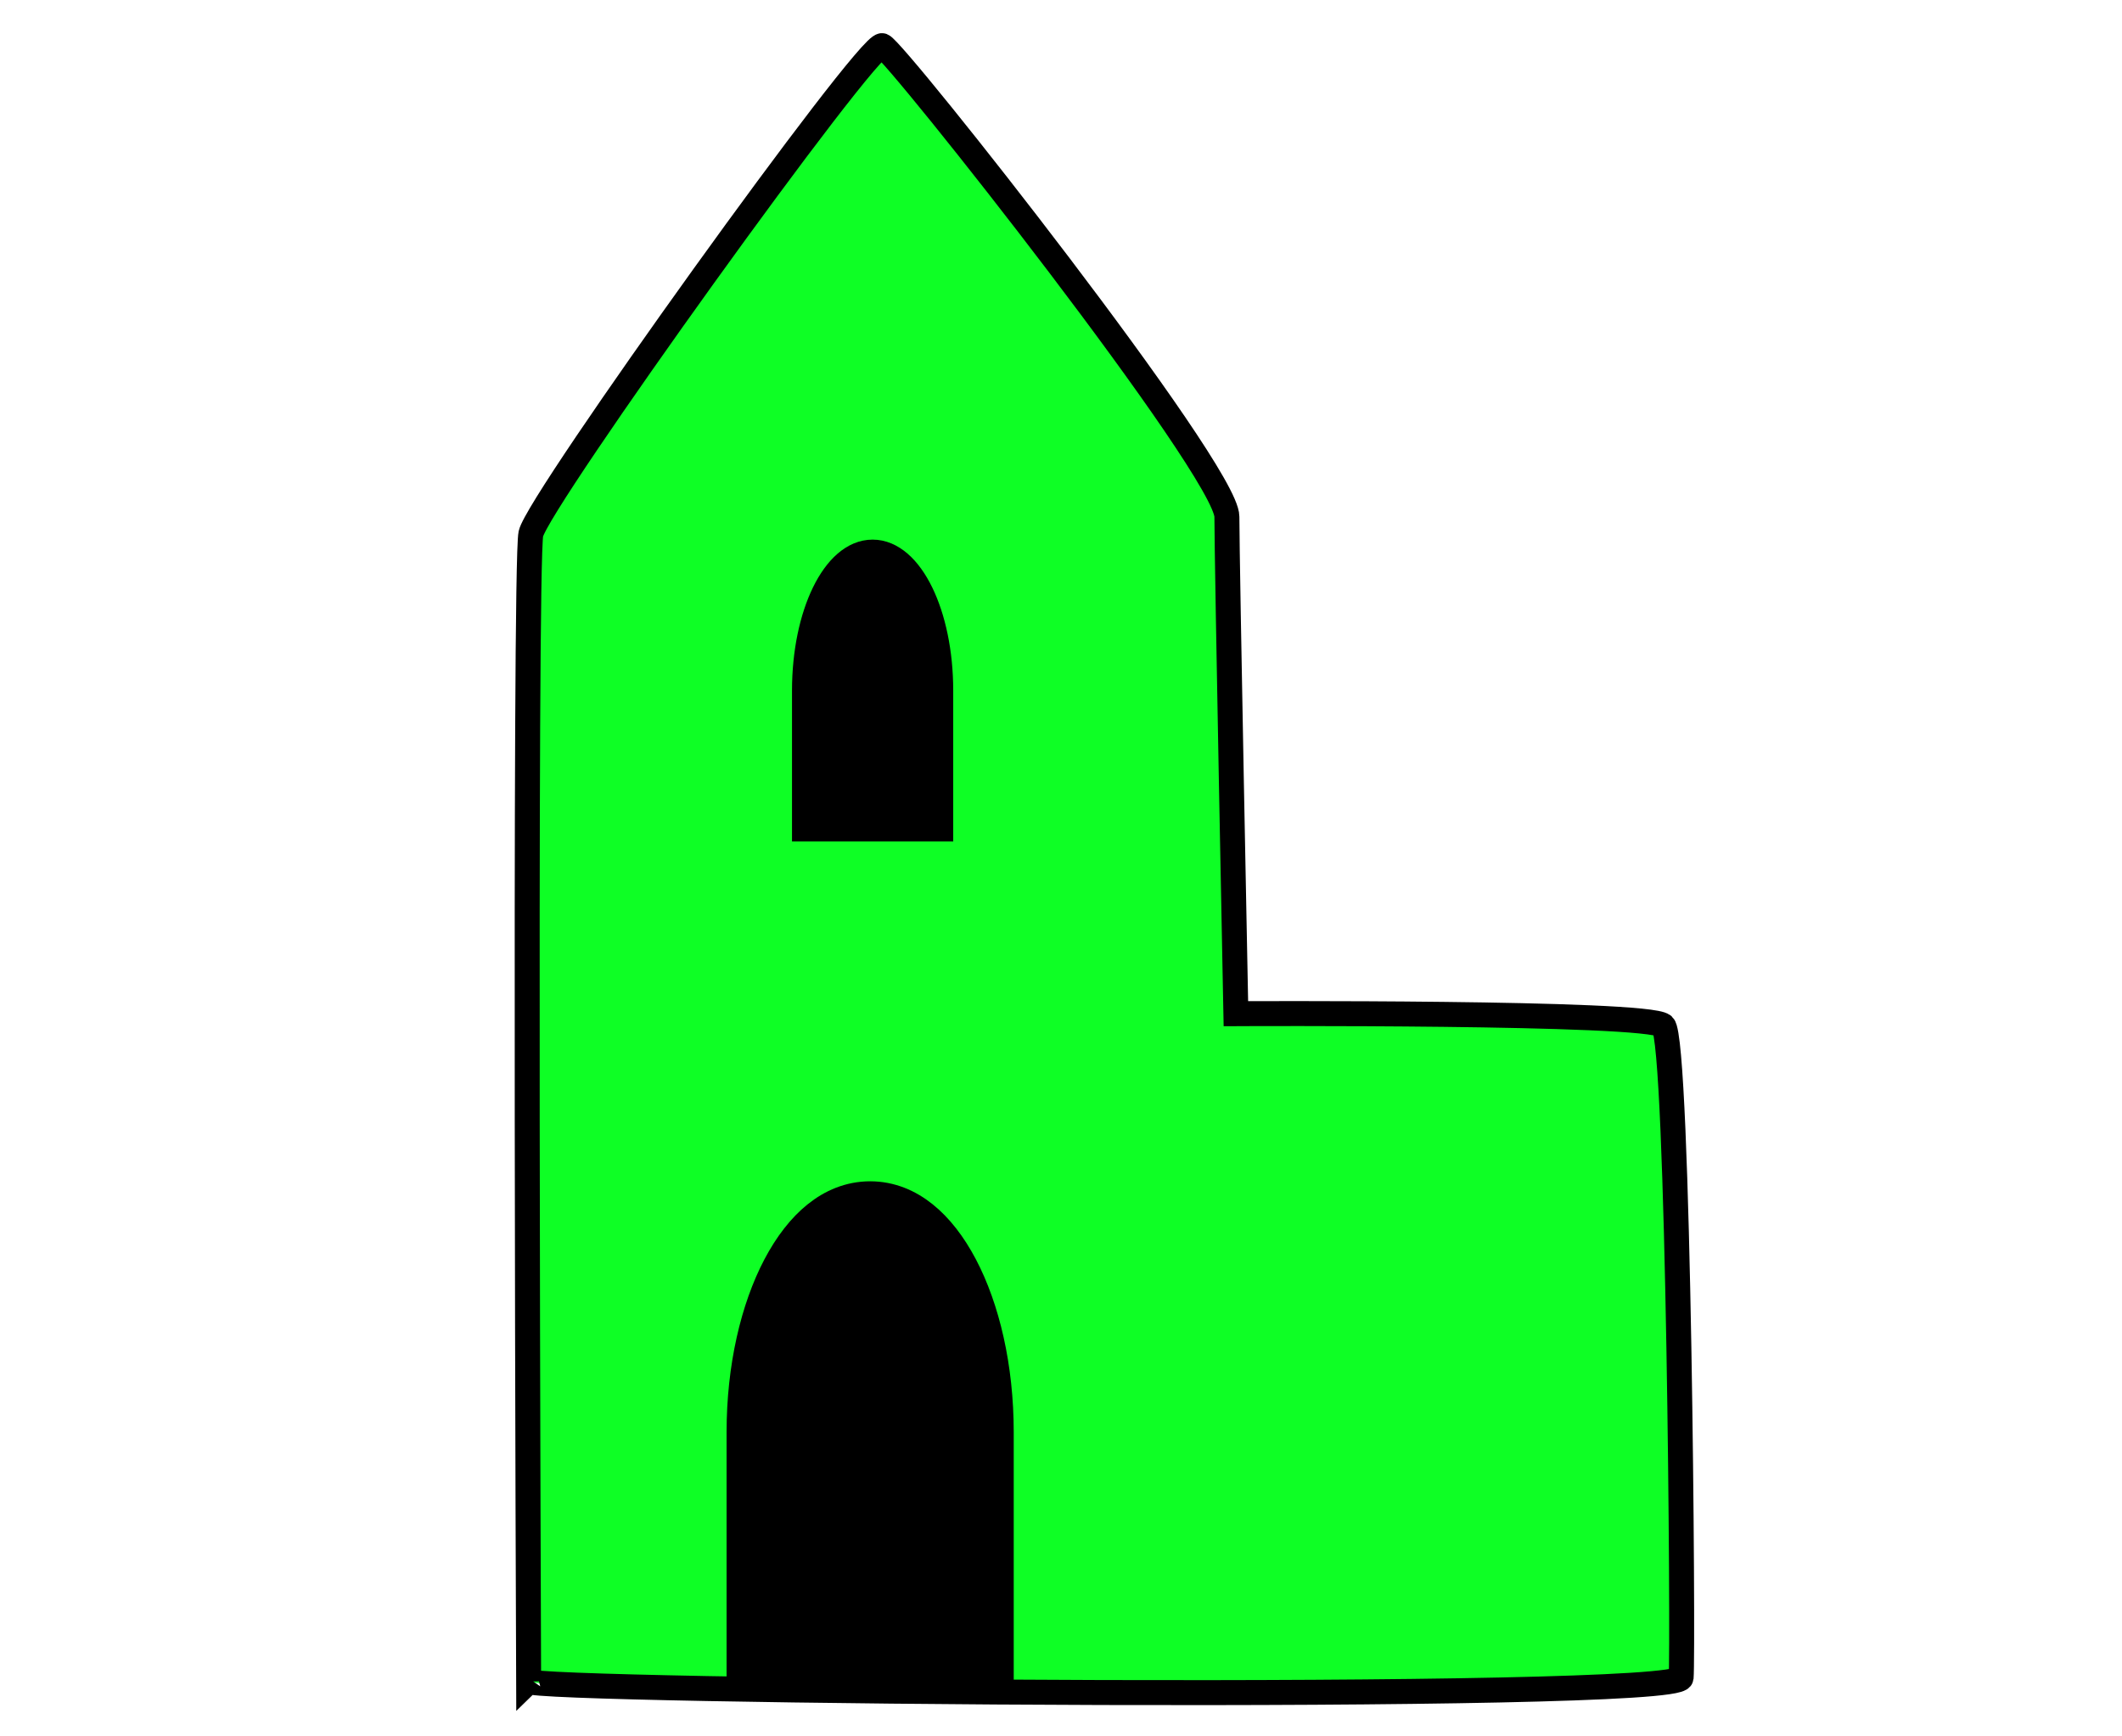
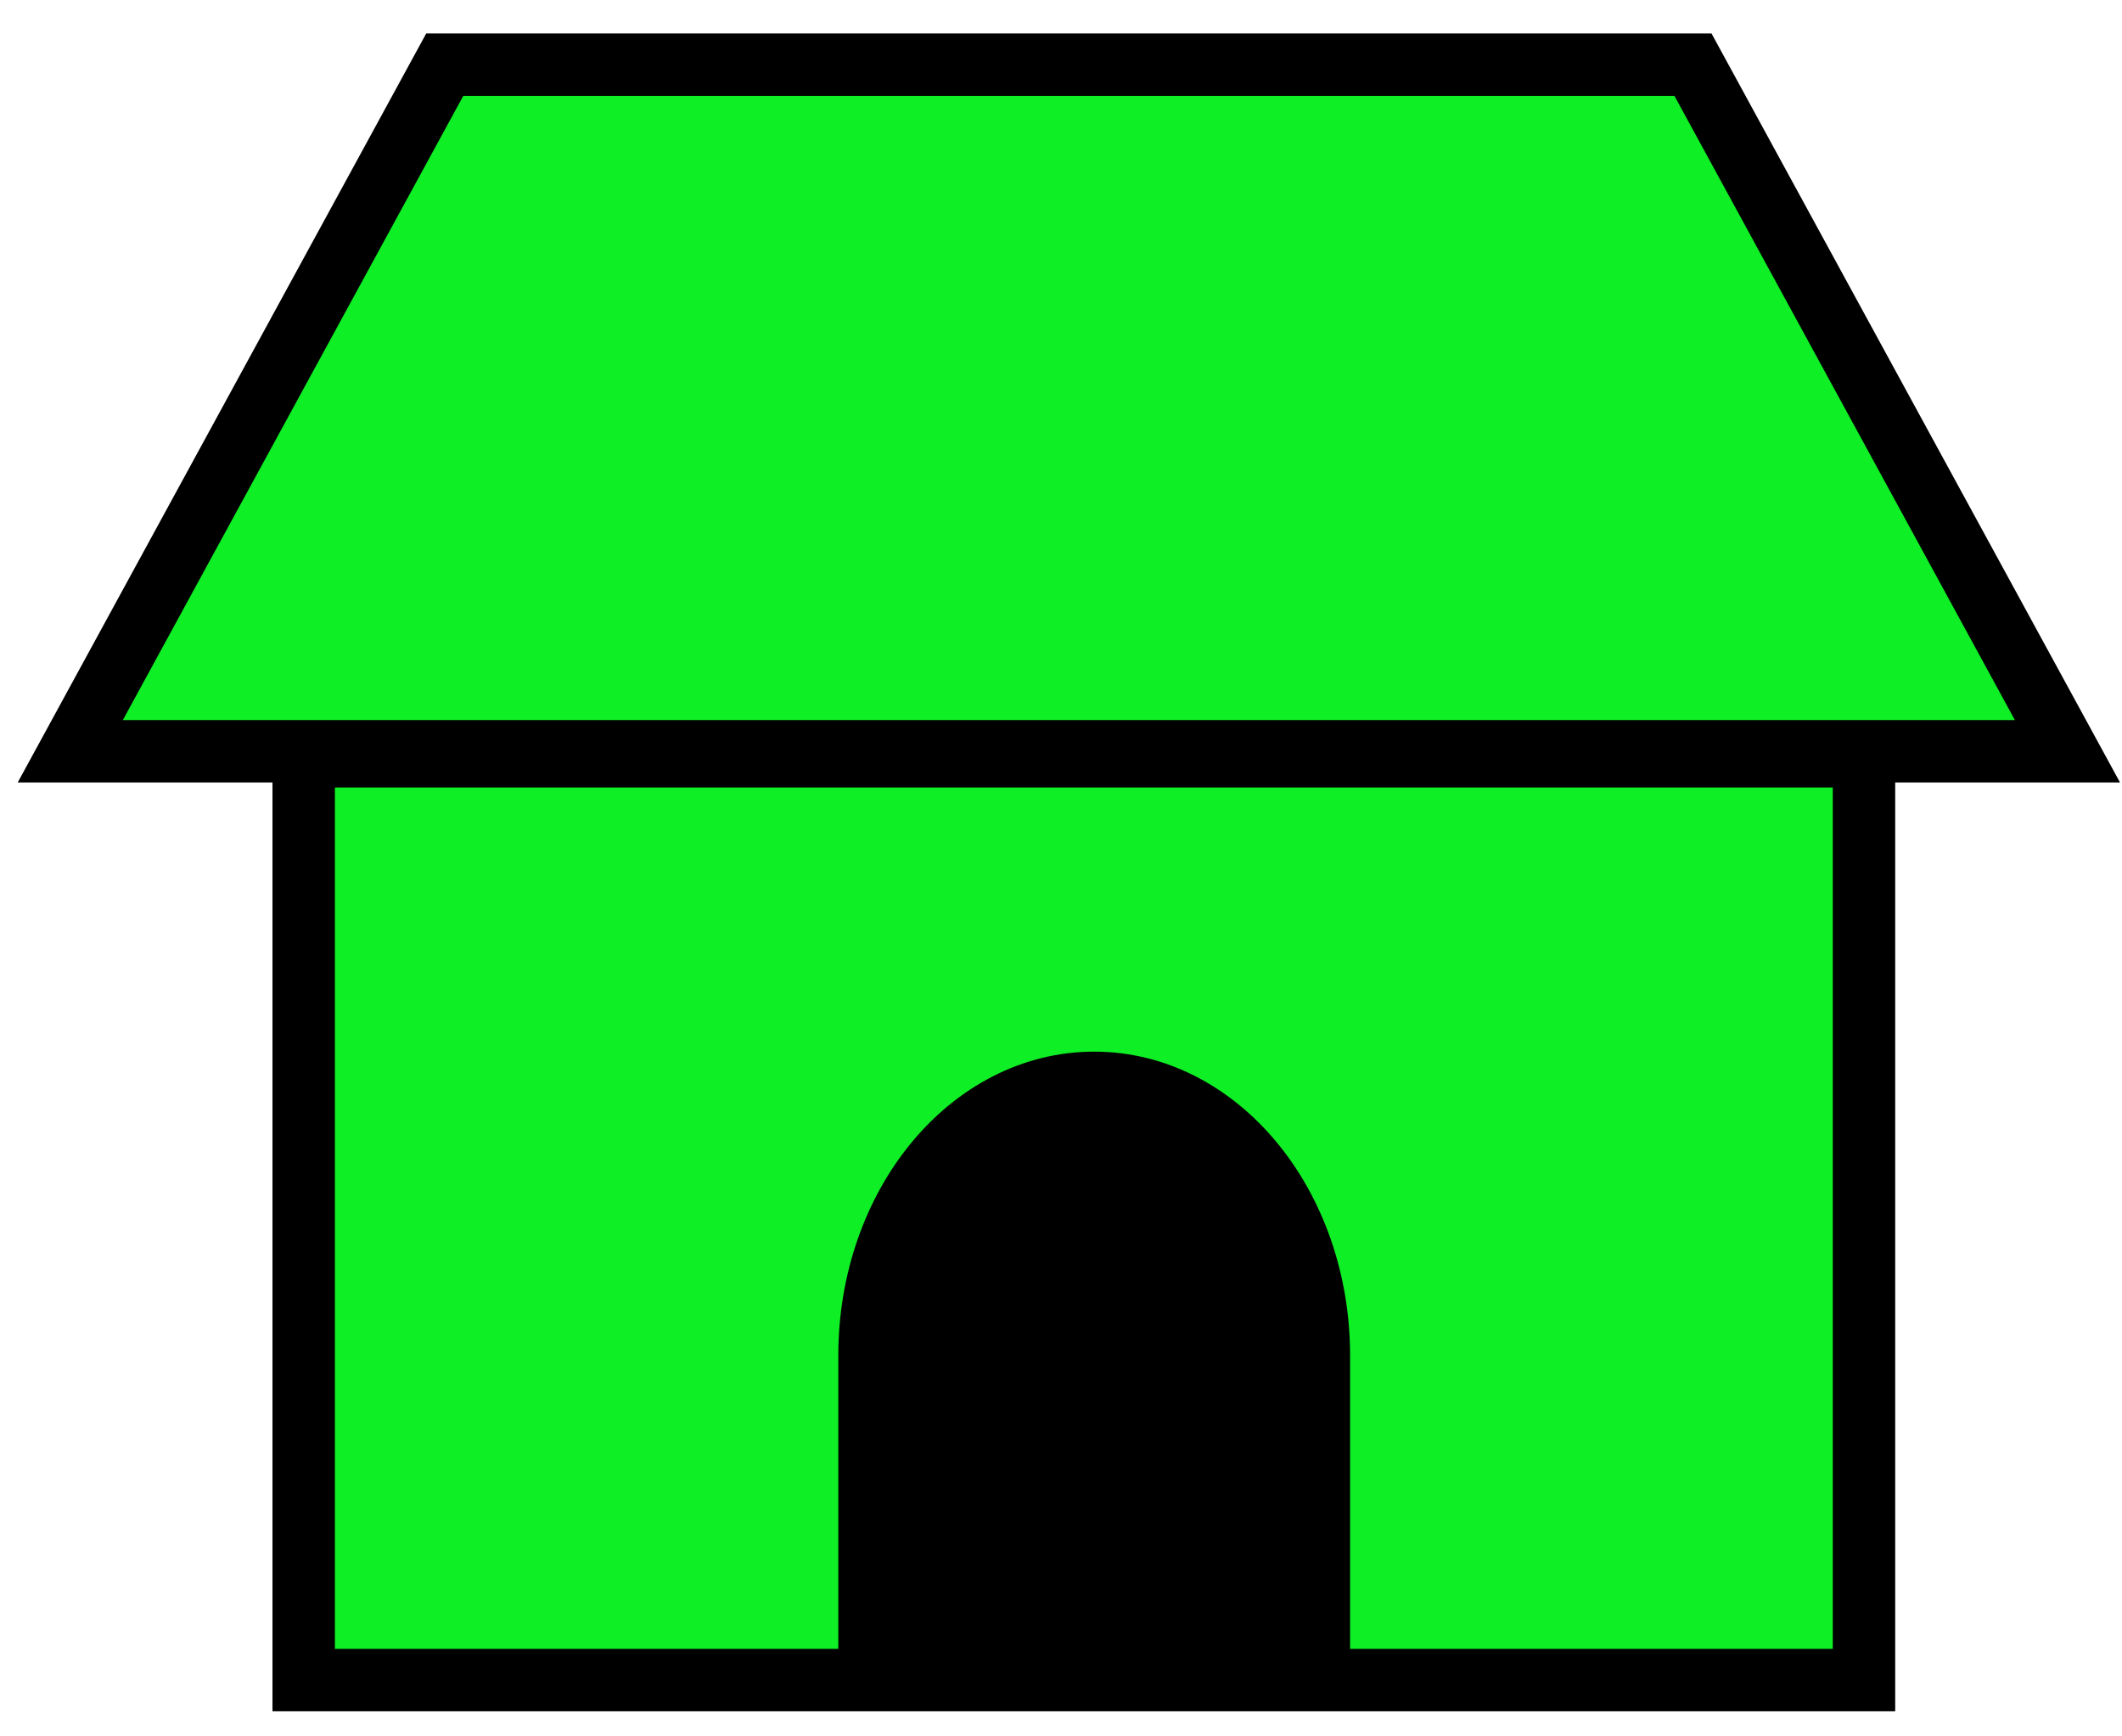
<svg xmlns="http://www.w3.org/2000/svg" width="170" height="139">
  <g class="layer">
-     <path d="m42.36,134.68c-0.36,0.83 92.14,1.66 92.32,-0.29c0.18,-1.95 -0.18,-51.12 -1.43,-52.24c-1.25,-1.12 -34.24,-0.95 -34.24,-0.95c0,0 -0.72,-36.07 -0.72,-39.81c0,-3.73 -26.53,-37.32 -27.61,-37.73c-1.08,-0.41 -27.61,36.49 -28.15,39.1c-0.54,2.61 -0.18,91.93 -0.18,91.93z" fill="#0eff25" id="svg_13" stroke="#000000" stroke-width="2" />
-     <path d="m63.91,131.71l0,0l0,0c0,0 0,0 0,0c0,0 0,0 0,0l0,0z" fill="#000000" id="svg_14" stroke="#000000" stroke-width="5" />
-     <path d="m65.3,70.06l0,0l0,0c0,0 0,0 0,0c0,0 0,0 0,0l0,0z" fill="#000000" id="svg_16" stroke="#000000" stroke-width="5" />
-     <path d="m62.87,131.65l0,0l0,0c0,0 0,0 0,0c0,0 0,0 0,0l0,0z" fill="#000000" id="svg_18" stroke="#000000" stroke-width="5" />
-     <path d="m64.78,63.98l0,0l0,0c0,0 0,0 0,0c0,0 0,0 0,0l0,0z" fill="#000000" id="svg_19" stroke="#000000" stroke-width="5" />
-     <path d="m105.29,117.46l0,0l0,0c0,0 0,0 0,0c0,0 0,0 0,0l0,0z" fill="#000000" id="svg_21" stroke="#000000" stroke-width="5" />
-     <path d="m52.57,89.33l20.36,0l0,0c11.24,0 20.36,3.22 20.36,7.19c0,3.97 -9.11,7.19 -20.36,7.19l-20.36,0z" fill="#000000" id="svg_23" stroke="#000000" stroke-width="2" transform="matrix(0 -0.940841 1.40441 0 -65.8428 183.338)" />
-     <path d="m64.47,54l11.09,0l0,0c6.13,0 11.09,2.31 11.09,5.16c0,2.85 -4.97,5.16 -11.09,5.16l-11.09,0z" fill="#000000" id="svg_24" stroke="#000000" stroke-width="2" transform="matrix(0 -1 1.04831 0 7.88939 130.875)" />
+     <rect fill="#0eef25" height="74" id="svg_1" stroke="#000000" stroke-width="5" width="125" x="24.33" y="60.58" />
+     <path d="m5.63,60.18l30,-55l100,0l30,55l-160,0z" fill="#0eef25" id="svg_7" stroke="#000000" stroke-width="5" />
+     <path d="m65.81,90.59l21.85,0l0,0c12.07,0 21.85,8.06 21.85,18c0,9.94 -9.78,18 -21.85,18l-21.85,0l0,-36z" fill="#000000" id="svg_8" stroke="#000000" stroke-width="5" transform="rotate(-90 87.66 108.59)" />
  </g>
</svg>
